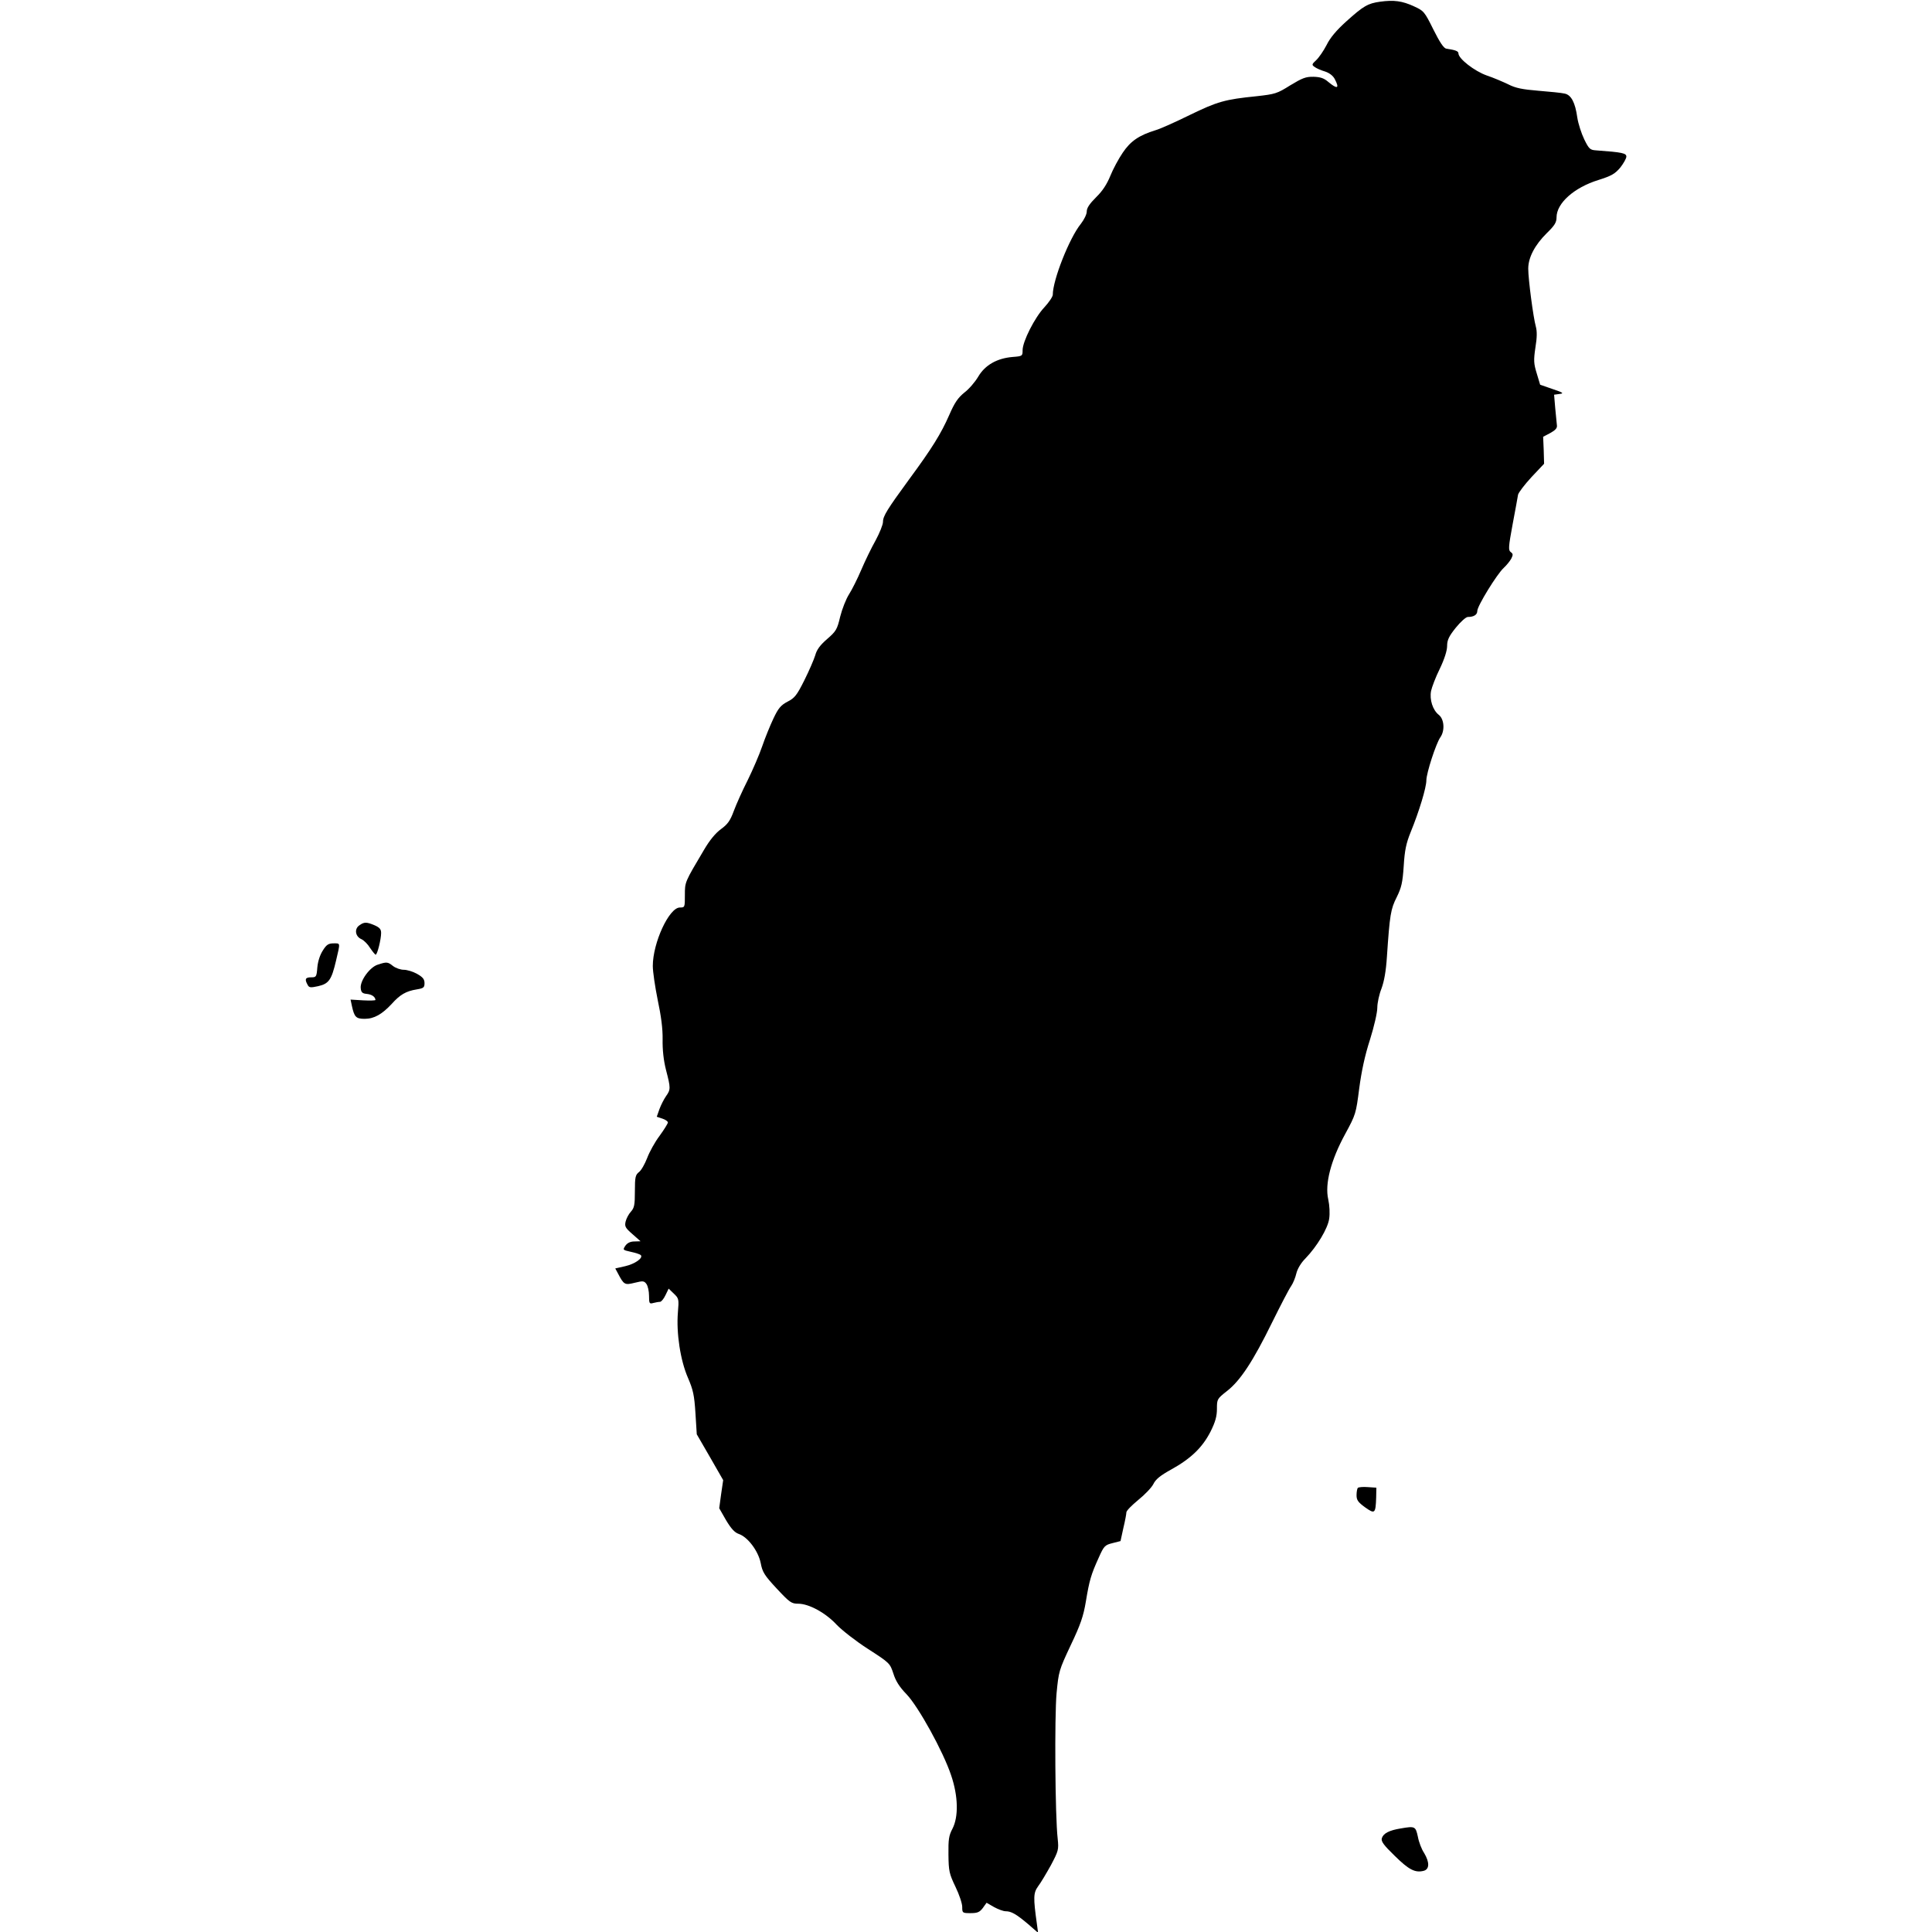
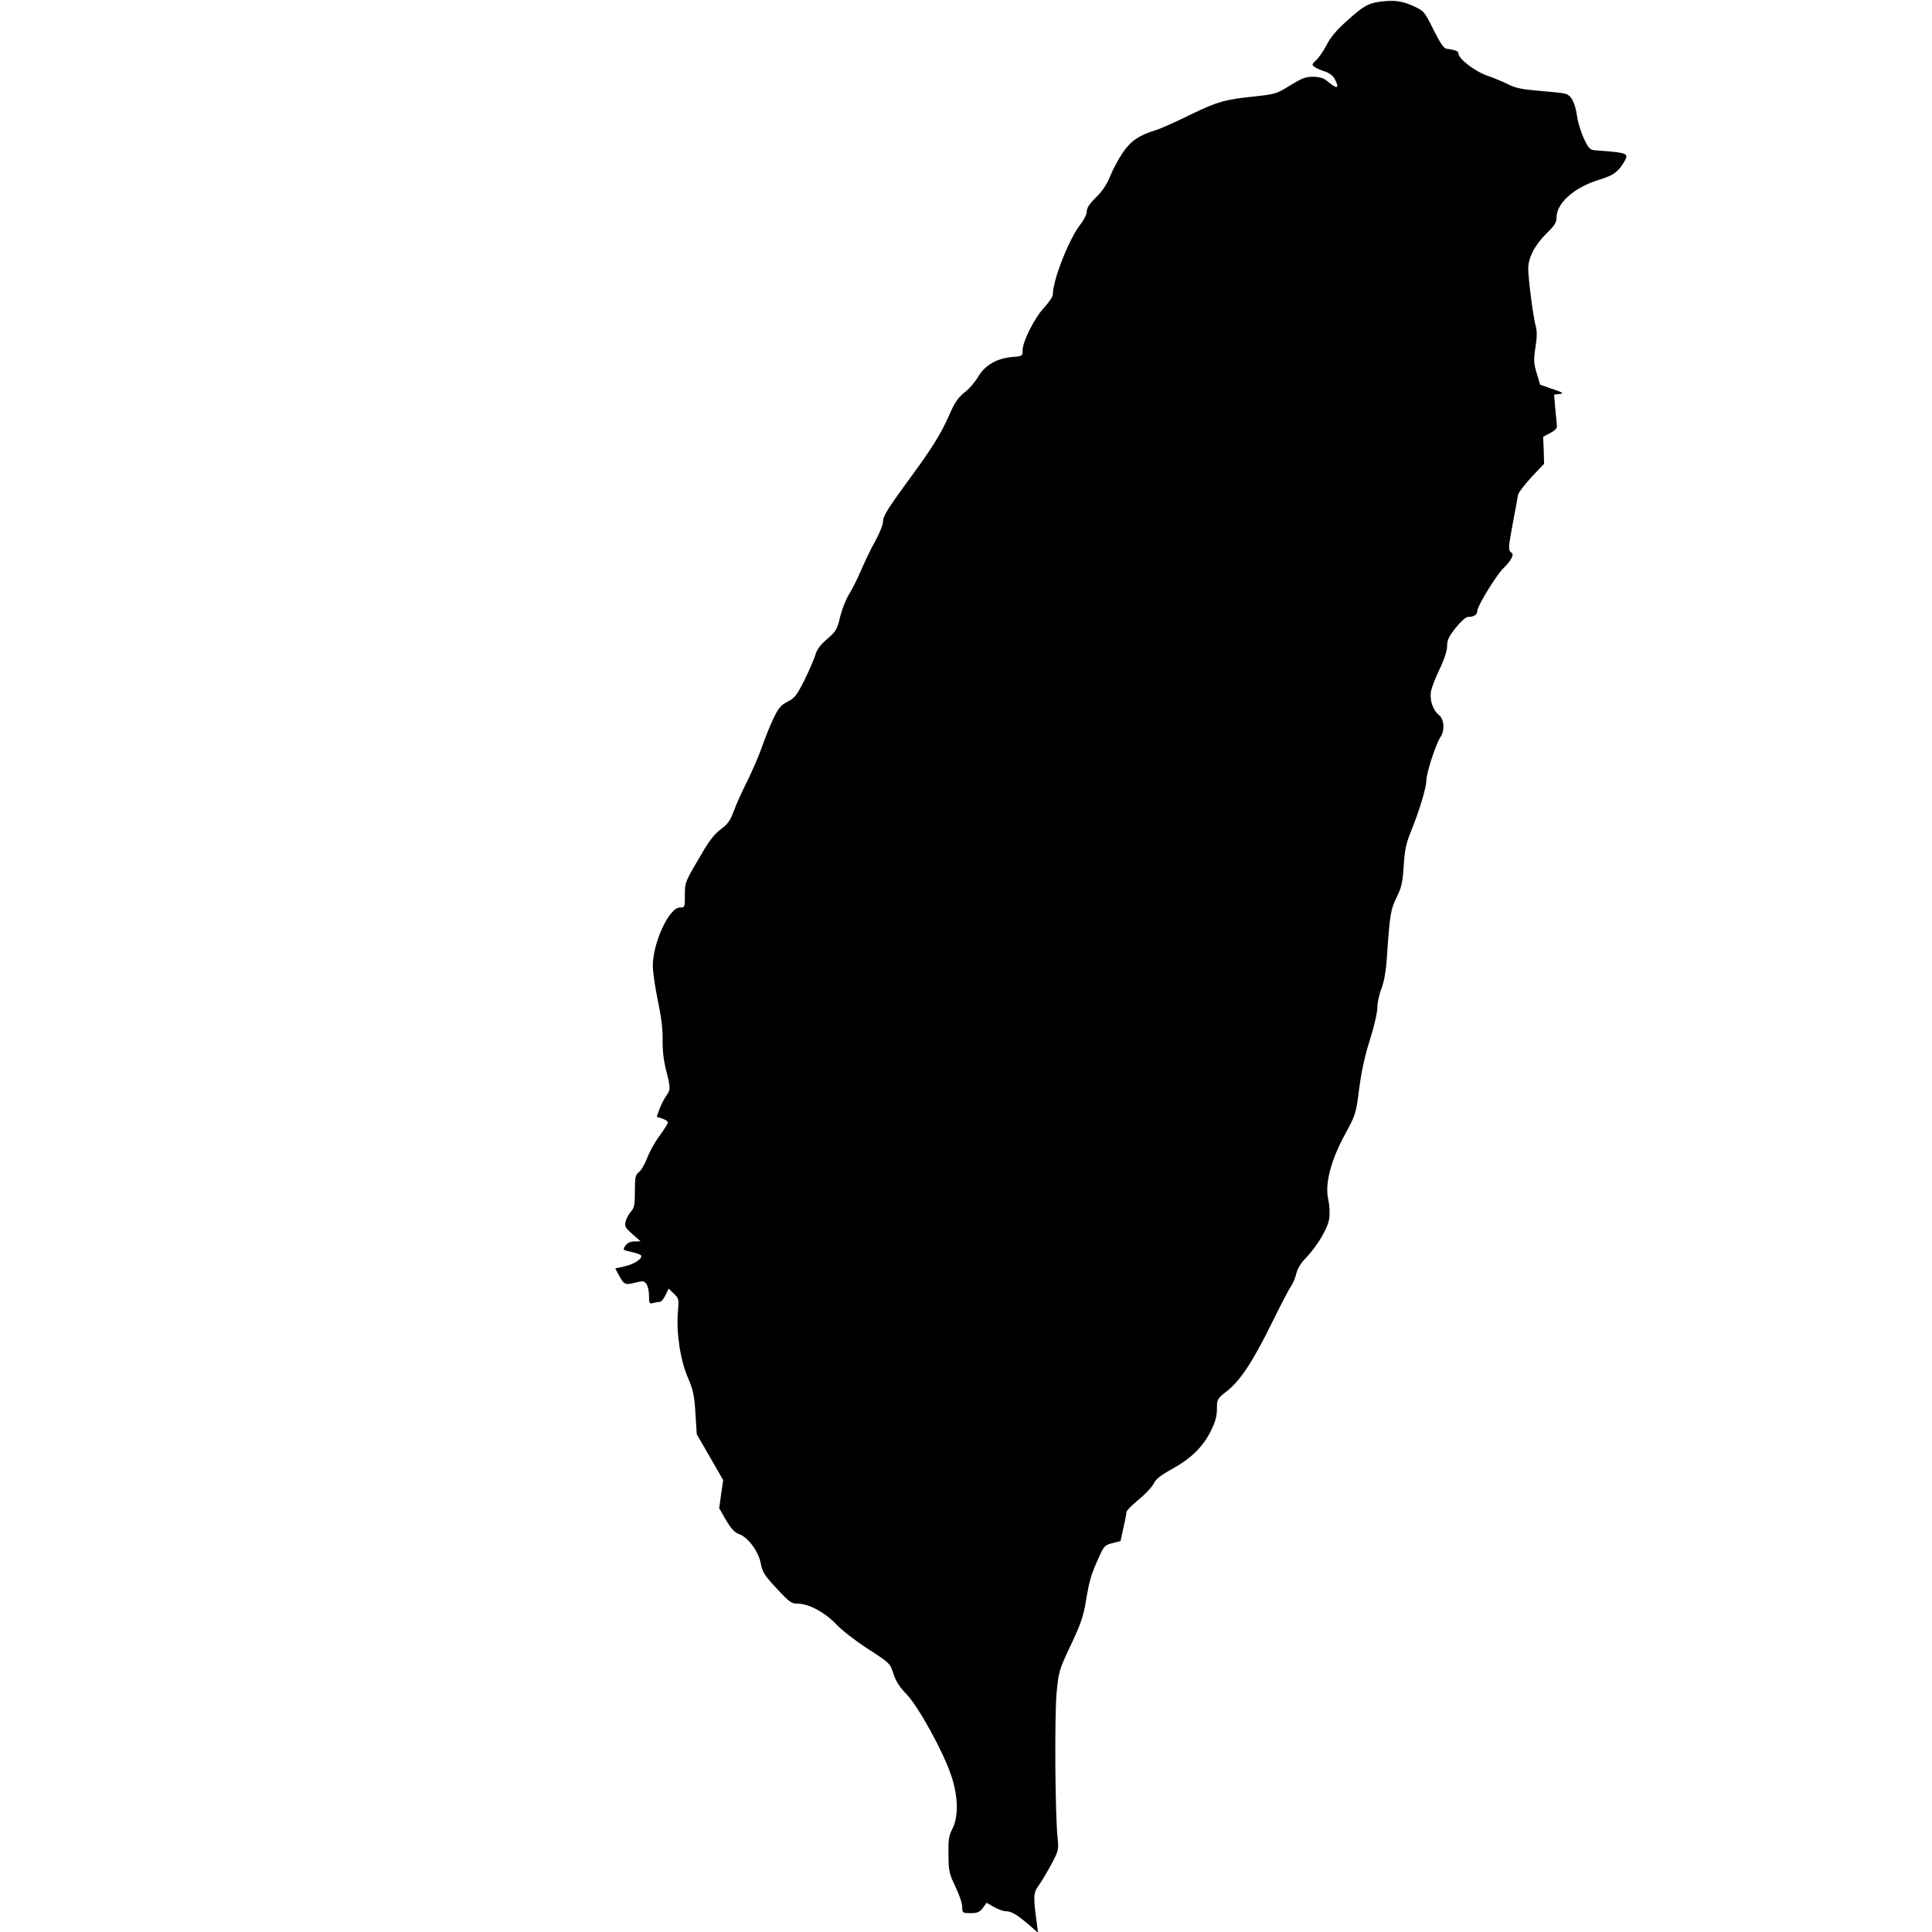
- <svg xmlns="http://www.w3.org/2000/svg" version="1.0" width="1024pt" height="1024pt" viewBox="0 0 1024 1024" preserveAspectRatio="xMidYMid meet">
-   <g transform="translate(0,1024) scale(0.1,-0.1)" fill="#000000" stroke="none">
-     <path d="M7315 10231 c-65 -9 -88 -22 -180 -105 -51 -46 -85 -86 -104 -125 -16 -31 -41 -67 -55 -80 -24 -22 -24 -25 -8 -36 9 -7 34 -18 55 -24 24 -8 43 -23 52 -41 26 -50 13 -54 -35 -14 -23 20 -42 26 -78 27 -41 1 -60 -7 -123 -45 -70 -44 -80 -47 -179 -58 -168 -17 -207 -28 -355 -100 -77 -38 -158 -74 -180 -80 -88 -27 -133 -58 -174 -119 -22 -32 -52 -88 -66 -123 -18 -44 -41 -80 -75 -113 -35 -35 -50 -57 -50 -76 0 -15 -14 -43 -31 -65 -61 -75 -149 -298 -149 -376 0 -10 -20 -40 -44 -66 -52 -55 -116 -182 -116 -228 0 -31 -1 -32 -53 -36 -83 -7 -146 -43 -182 -104 -17 -29 -50 -67 -74 -85 -33 -27 -51 -52 -80 -119 -43 -98 -91 -176 -212 -340 -116 -159 -139 -195 -139 -226 0 -15 -18 -59 -39 -98 -22 -39 -56 -109 -76 -156 -20 -47 -49 -105 -65 -130 -16 -25 -37 -79 -47 -119 -16 -68 -22 -77 -69 -118 -37 -32 -55 -56 -63 -86 -7 -23 -33 -83 -58 -133 -39 -78 -51 -94 -89 -113 -36 -19 -49 -35 -75 -90 -17 -36 -44 -102 -59 -146 -15 -44 -50 -125 -77 -180 -28 -55 -61 -129 -74 -164 -19 -52 -33 -70 -67 -95 -29 -21 -60 -58 -91 -111 -102 -172 -101 -169 -101 -239 0 -65 0 -66 -27 -66 -57 -1 -143 -187 -143 -310 0 -30 12 -111 26 -180 18 -85 27 -152 26 -209 -1 -55 5 -111 18 -162 25 -96 25 -104 0 -139 -11 -16 -27 -47 -35 -69 l-14 -40 30 -10 c16 -5 29 -15 29 -20 0 -6 -20 -38 -44 -71 -25 -33 -54 -86 -66 -118 -12 -31 -31 -65 -43 -74 -19 -15 -22 -26 -22 -102 0 -72 -3 -88 -21 -108 -12 -13 -24 -36 -28 -52 -6 -26 -2 -34 36 -67 l43 -38 -32 -1 c-21 0 -37 -7 -48 -22 -15 -23 -15 -23 29 -33 24 -5 48 -13 52 -17 15 -15 -30 -47 -82 -59 l-53 -12 14 -26 c32 -61 36 -63 89 -50 44 11 50 10 62 -6 8 -11 14 -39 14 -63 0 -41 2 -44 23 -38 12 3 28 6 35 6 7 0 20 16 29 35 l17 35 28 -27 c26 -25 27 -29 21 -99 -9 -109 13 -254 53 -346 28 -65 34 -93 40 -188 l7 -112 70 -121 70 -122 -11 -75 -10 -74 36 -63 c27 -45 45 -65 67 -73 48 -16 104 -90 117 -155 9 -48 20 -65 85 -135 69 -74 78 -80 114 -80 56 0 145 -48 204 -112 28 -29 102 -87 166 -128 115 -74 116 -76 134 -130 12 -39 32 -71 70 -110 63 -66 194 -303 236 -429 38 -111 40 -221 7 -284 -19 -36 -22 -57 -21 -137 1 -87 4 -101 37 -170 20 -41 36 -89 36 -107 0 -32 1 -33 44 -33 37 0 48 5 65 27 l20 28 40 -23 c22 -12 49 -22 61 -22 30 0 56 -15 119 -68 l53 -46 -6 45 c-20 142 -19 166 6 201 14 18 44 69 68 112 40 76 42 82 36 140 -14 121 -17 649 -6 771 11 116 13 123 75 255 52 109 67 153 80 230 19 115 28 145 68 233 28 63 33 68 73 78 l43 11 15 69 c9 37 16 75 16 83 0 9 29 38 63 66 35 28 71 66 80 84 12 25 36 45 94 77 105 58 166 117 209 201 26 52 34 82 34 121 0 51 1 53 53 94 71 55 139 159 239 363 45 91 90 178 101 193 11 16 23 46 28 68 6 24 24 55 48 79 61 63 119 159 126 211 4 27 2 70 -5 102 -19 82 14 208 90 347 56 103 57 108 74 240 12 91 30 176 57 259 22 70 39 144 39 170 0 25 10 71 22 101 14 38 24 91 29 170 15 222 20 252 52 315 25 51 31 76 37 165 5 83 13 121 37 180 45 110 83 236 83 274 0 38 51 195 74 228 25 35 21 96 -8 119 -32 25 -50 81 -41 127 4 19 24 73 46 117 25 52 39 97 39 121 0 31 9 51 46 97 26 32 54 57 64 57 32 0 50 12 50 32 0 26 104 195 140 228 15 14 33 36 40 49 10 20 10 26 -3 35 -13 10 -12 27 10 146 14 74 27 145 29 158 3 12 35 54 71 93 l67 71 -2 72 -3 71 38 20 c27 15 37 26 35 40 -1 11 -5 52 -9 92 l-6 71 29 4 c25 3 19 7 -37 26 l-66 23 -18 60 c-16 52 -17 69 -7 137 9 54 9 87 2 112 -13 46 -40 249 -40 306 0 59 35 126 99 189 41 40 51 56 51 83 0 75 93 158 222 198 70 22 88 33 116 66 17 22 32 48 32 58 0 18 -21 23 -160 33 -32 2 -38 7 -63 58 -15 31 -32 83 -37 116 -11 79 -32 120 -67 127 -16 4 -78 10 -139 15 -85 7 -121 14 -160 34 -27 13 -78 35 -114 47 -65 23 -150 89 -150 117 0 12 -16 18 -64 25 -14 2 -35 34 -69 102 -47 95 -51 99 -104 123 -61 28 -105 34 -178 24z" />
-     <path d="M1904 5335 c-27 -19 -21 -59 12 -73 13 -6 34 -27 46 -47 13 -19 26 -35 29 -35 9 0 29 82 29 115 0 20 -8 29 -35 41 -43 18 -55 18 -81 -1z" />
-     <path d="M1711 5202 c-15 -23 -26 -57 -29 -89 -4 -51 -6 -53 -33 -53 -31 0 -35 -10 -19 -39 8 -16 15 -17 56 -8 57 13 71 33 95 135 23 98 24 92 -13 92 -27 0 -38 -7 -57 -38z" />
-     <path d="M2002 5127 c-42 -13 -95 -86 -90 -125 2 -22 9 -28 33 -30 27 -3 44 -16 45 -32 0 -3 -30 -4 -66 -2 l-66 4 7 -33 c13 -60 22 -69 68 -69 50 0 92 24 144 80 43 48 75 67 132 76 36 6 41 10 41 33 0 21 -9 32 -39 49 -21 12 -53 22 -71 22 -17 0 -43 9 -57 20 -28 22 -33 23 -81 7z" />
-     <path d="M7197 2354 c-4 -4 -7 -22 -7 -39 0 -26 8 -37 45 -64 52 -37 56 -34 59 52 l1 52 -45 3 c-25 2 -49 0 -53 -4z" />
-     <path d="M7425 549 c-62 -10 -93 -26 -101 -52 -5 -16 9 -36 68 -93 75 -74 108 -91 153 -80 32 8 33 45 3 95 -13 19 -28 58 -33 86 -12 55 -15 57 -90 44z" />
+ <svg xmlns="http://www.w3.org/2000/svg" version="1.0" width="1024pt" height="1024pt" viewBox="0 0 1024 1024" preserveAspectRatio="xMidYMid meet" id="svg18">
+   <defs id="defs22" />
+   <g transform="translate(0,1024) scale(0.1,-0.1)" fill="#000000" stroke="none" id="g16">
+     <path d="M7315 10231 c-65 -9 -88 -22 -180 -105 -51 -46 -85 -86 -104 -125 -16 -31 -41 -67 -55 -80 -24 -22 -24 -25 -8 -36 9 -7 34 -18 55 -24 24 -8 43 -23 52 -41 26 -50 13 -54 -35 -14 -23 20 -42 26 -78 27 -41 1 -60 -7 -123 -45 -70 -44 -80 -47 -179 -58 -168 -17 -207 -28 -355 -100 -77 -38 -158 -74 -180 -80 -88 -27 -133 -58 -174 -119 -22 -32 -52 -88 -66 -123 -18 -44 -41 -80 -75 -113 -35 -35 -50 -57 -50 -76 0 -15 -14 -43 -31 -65 -61 -75 -149 -298 -149 -376 0 -10 -20 -40 -44 -66 -52 -55 -116 -182 -116 -228 0 -31 -1 -32 -53 -36 -83 -7 -146 -43 -182 -104 -17 -29 -50 -67 -74 -85 -33 -27 -51 -52 -80 -119 -43 -98 -91 -176 -212 -340 -116 -159 -139 -195 -139 -226 0 -15 -18 -59 -39 -98 -22 -39 -56 -109 -76 -156 -20 -47 -49 -105 -65 -130 -16 -25 -37 -79 -47 -119 -16 -68 -22 -77 -69 -118 -37 -32 -55 -56 -63 -86 -7 -23 -33 -83 -58 -133 -39 -78 -51 -94 -89 -113 -36 -19 -49 -35 -75 -90 -17 -36 -44 -102 -59 -146 -15 -44 -50 -125 -77 -180 -28 -55 -61 -129 -74 -164 -19 -52 -33 -70 -67 -95 -29 -21 -60 -58 -91 -111 -102 -172 -101 -169 -101 -239 0 -65 0 -66 -27 -66 -57 -1 -143 -187 -143 -310 0 -30 12 -111 26 -180 18 -85 27 -152 26 -209 -1 -55 5 -111 18 -162 25 -96 25 -104 0 -139 -11 -16 -27 -47 -35 -69 l-14 -40 30 -10 c16 -5 29 -15 29 -20 0 -6 -20 -38 -44 -71 -25 -33 -54 -86 -66 -118 -12 -31 -31 -65 -43 -74 -19 -15 -22 -26 -22 -102 0 -72 -3 -88 -21 -108 -12 -13 -24 -36 -28 -52 -6 -26 -2 -34 36 -67 l43 -38 -32 -1 c-21 0 -37 -7 -48 -22 -15 -23 -15 -23 29 -33 24 -5 48 -13 52 -17 15 -15 -30 -47 -82 -59 l-53 -12 14 -26 c32 -61 36 -63 89 -50 44 11 50 10 62 -6 8 -11 14 -39 14 -63 0 -41 2 -44 23 -38 12 3 28 6 35 6 7 0 20 16 29 35 l17 35 28 -27 c26 -25 27 -29 21 -99 -9 -109 13 -254 53 -346 28 -65 34 -93 40 -188 l7 -112 70 -121 70 -122 -11 -75 -10 -74 36 -63 c27 -45 45 -65 67 -73 48 -16 104 -90 117 -155 9 -48 20 -65 85 -135 69 -74 78 -80 114 -80 56 0 145 -48 204 -112 28 -29 102 -87 166 -128 115 -74 116 -76 134 -130 12 -39 32 -71 70 -110 63 -66 194 -303 236 -429 38 -111 40 -221 7 -284 -19 -36 -22 -57 -21 -137 1 -87 4 -101 37 -170 20 -41 36 -89 36 -107 0 -32 1 -33 44 -33 37 0 48 5 65 27 l20 28 40 -23 c22 -12 49 -22 61 -22 30 0 56 -15 119 -68 l53 -46 -6 45 c-20 142 -19 166 6 201 14 18 44 69 68 112 40 76 42 82 36 140 -14 121 -17 649 -6 771 11 116 13 123 75 255 52 109 67 153 80 230 19 115 28 145 68 233 28 63 33 68 73 78 l43 11 15 69 c9 37 16 75 16 83 0 9 29 38 63 66 35 28 71 66 80 84 12 25 36 45 94 77 105 58 166 117 209 201 26 52 34 82 34 121 0 51 1 53 53 94 71 55 139 159 239 363 45 91 90 178 101 193 11 16 23 46 28 68 6 24 24 55 48 79 61 63 119 159 126 211 4 27 2 70 -5 102 -19 82 14 208 90 347 56 103 57 108 74 240 12 91 30 176 57 259 22 70 39 144 39 170 0 25 10 71 22 101 14 38 24 91 29 170 15 222 20 252 52 315 25 51 31 76 37 165 5 83 13 121 37 180 45 110 83 236 83 274 0 38 51 195 74 228 25 35 21 96 -8 119 -32 25 -50 81 -41 127 4 19 24 73 46 117 25 52 39 97 39 121 0 31 9 51 46 97 26 32 54 57 64 57 32 0 50 12 50 32 0 26 104 195 140 228 15 14 33 36 40 49 10 20 10 26 -3 35 -13 10 -12 27 10 146 14 74 27 145 29 158 3 12 35 54 71 93 l67 71 -2 72 -3 71 38 20 c27 15 37 26 35 40 -1 11 -5 52 -9 92 l-6 71 29 4 c25 3 19 7 -37 26 l-66 23 -18 60 c-16 52 -17 69 -7 137 9 54 9 87 2 112 -13 46 -40 249 -40 306 0 59 35 126 99 189 41 40 51 56 51 83 0 75 93 158 222 198 70 22 88 33 116 66 17 22 32 48 32 58 0 18 -21 23 -160 33 -32 2 -38 7 -63 58 -15 31 -32 83 -37 116 -11 79 -32 120 -67 127 -16 4 -78 10 -139 15 -85 7 -121 14 -160 34 -27 13 -78 35 -114 47 -65 23 -150 89 -150 117 0 12 -16 18 -64 25 -14 2 -35 34 -69 102 -47 95 -51 99 -104 123 -61 28 -105 34 -178 24z" id="path4" />
  </g>
</svg>
